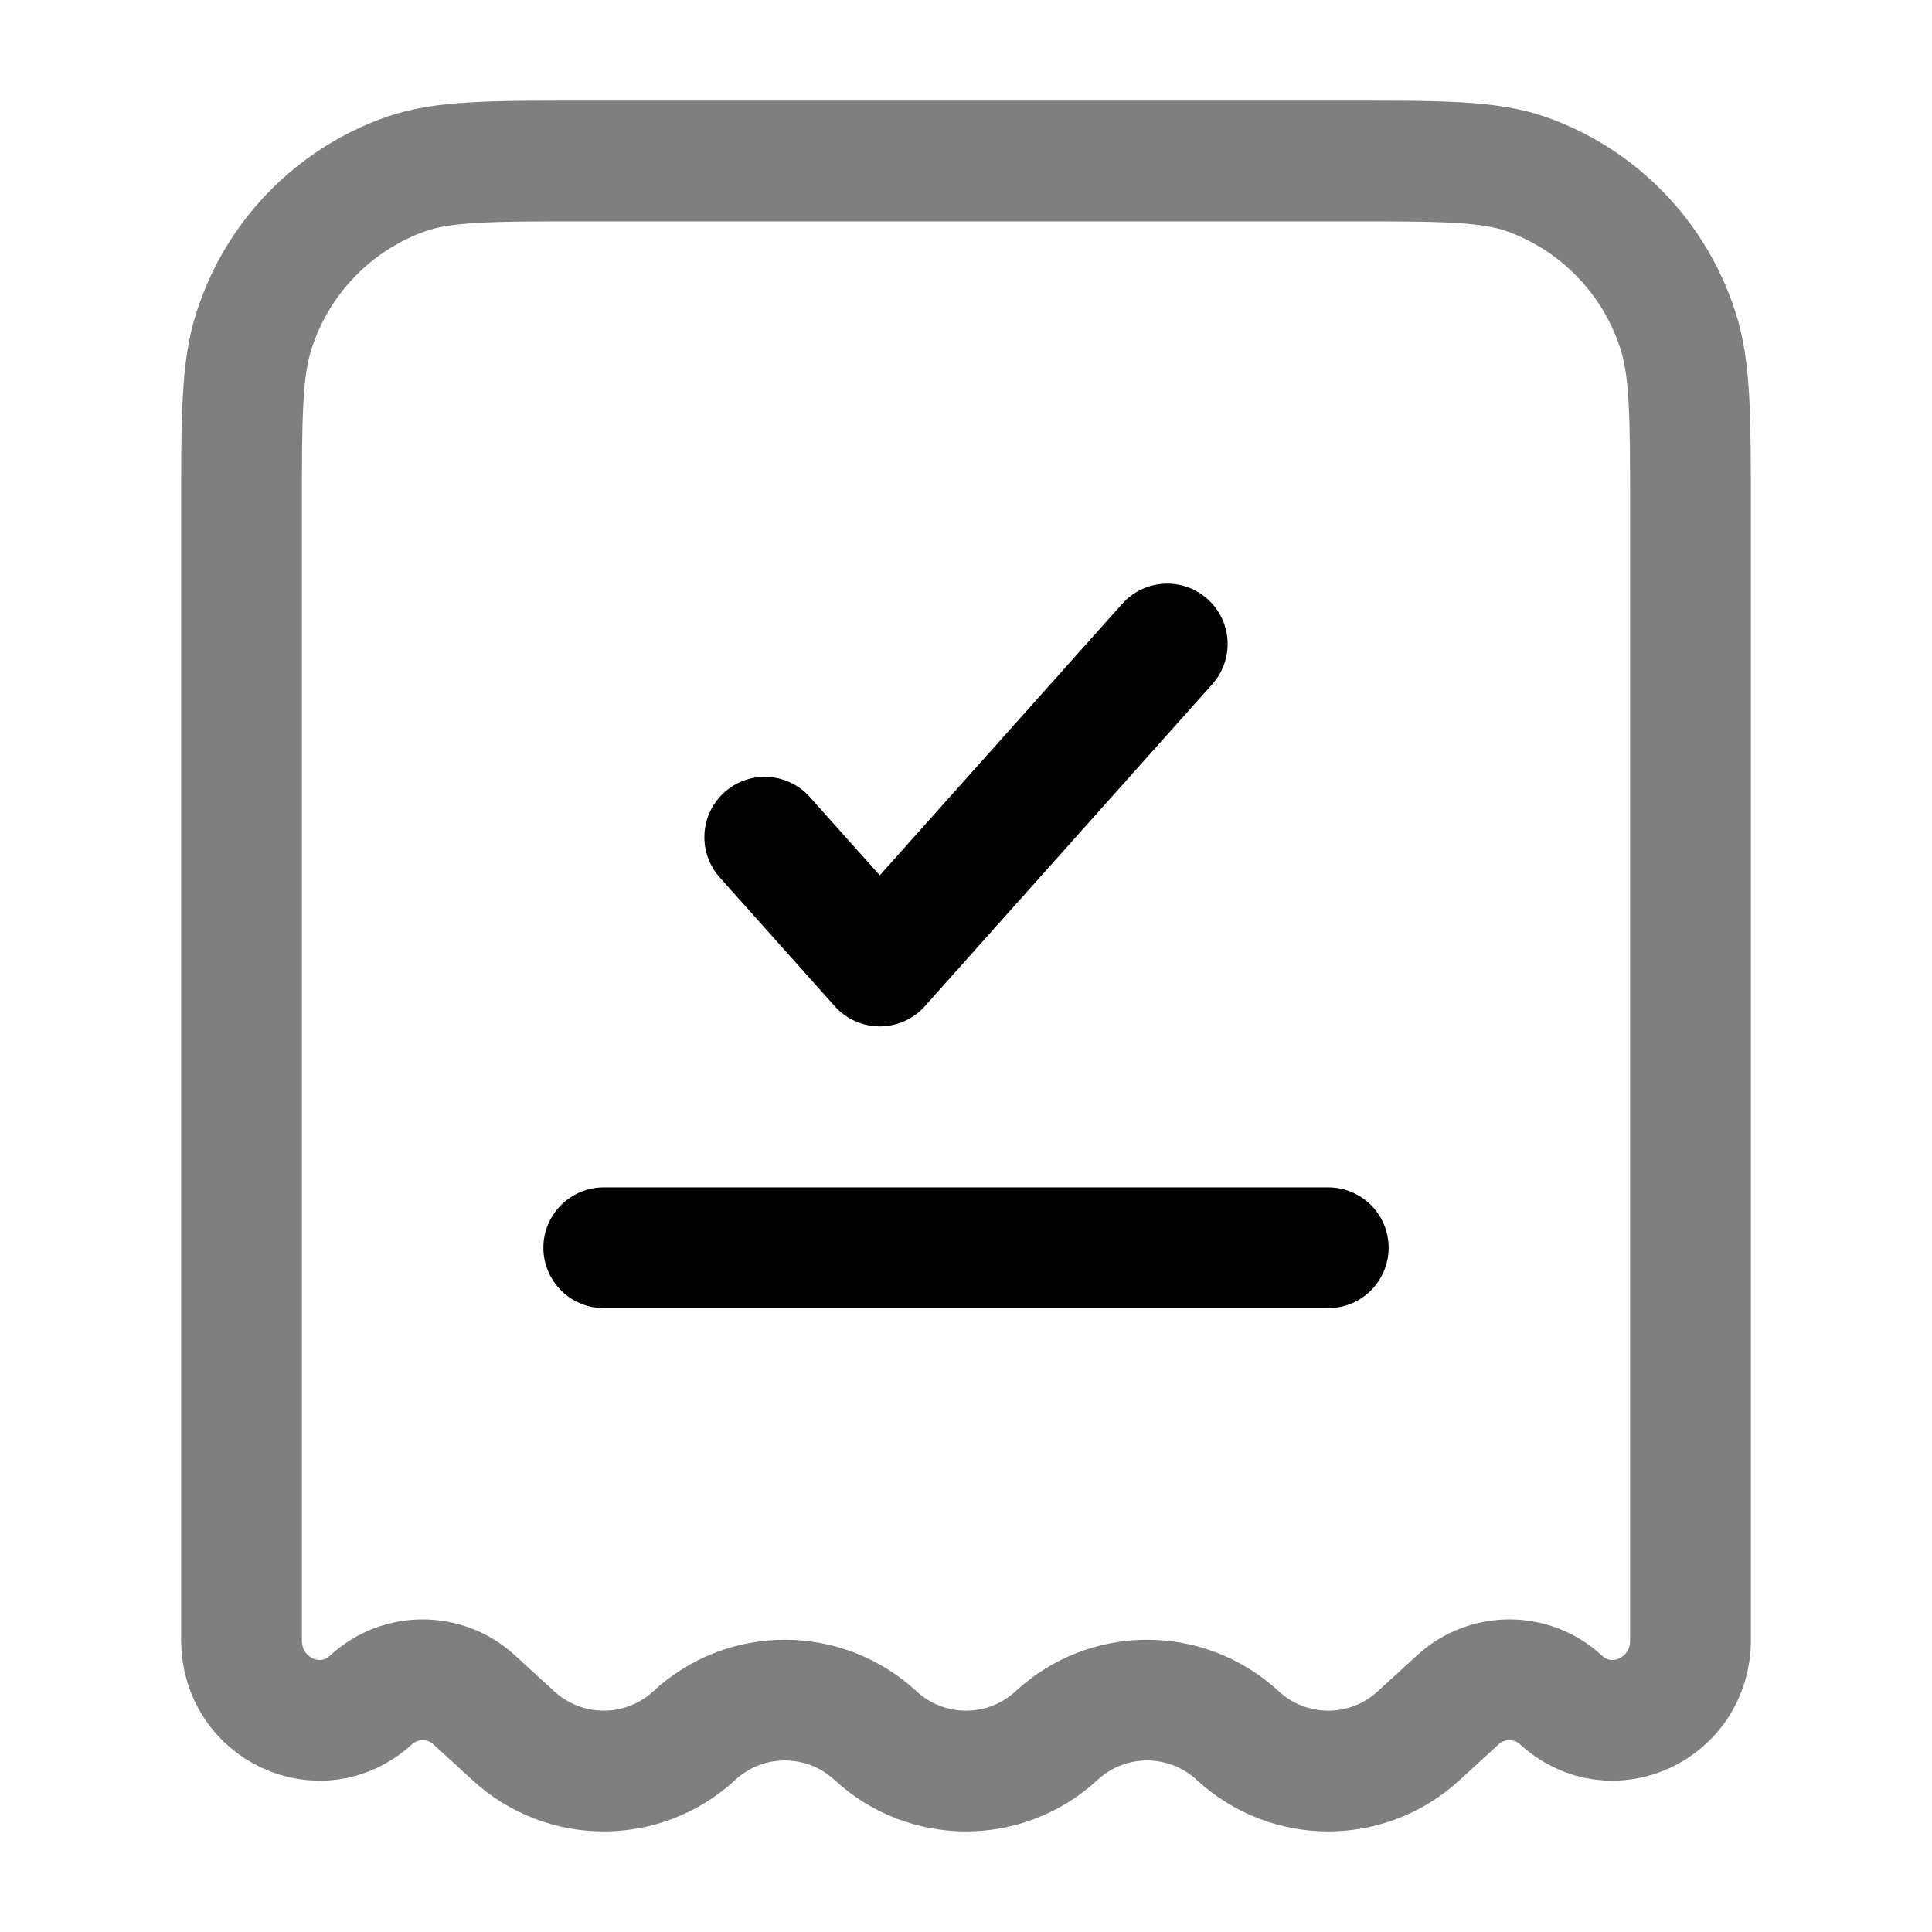
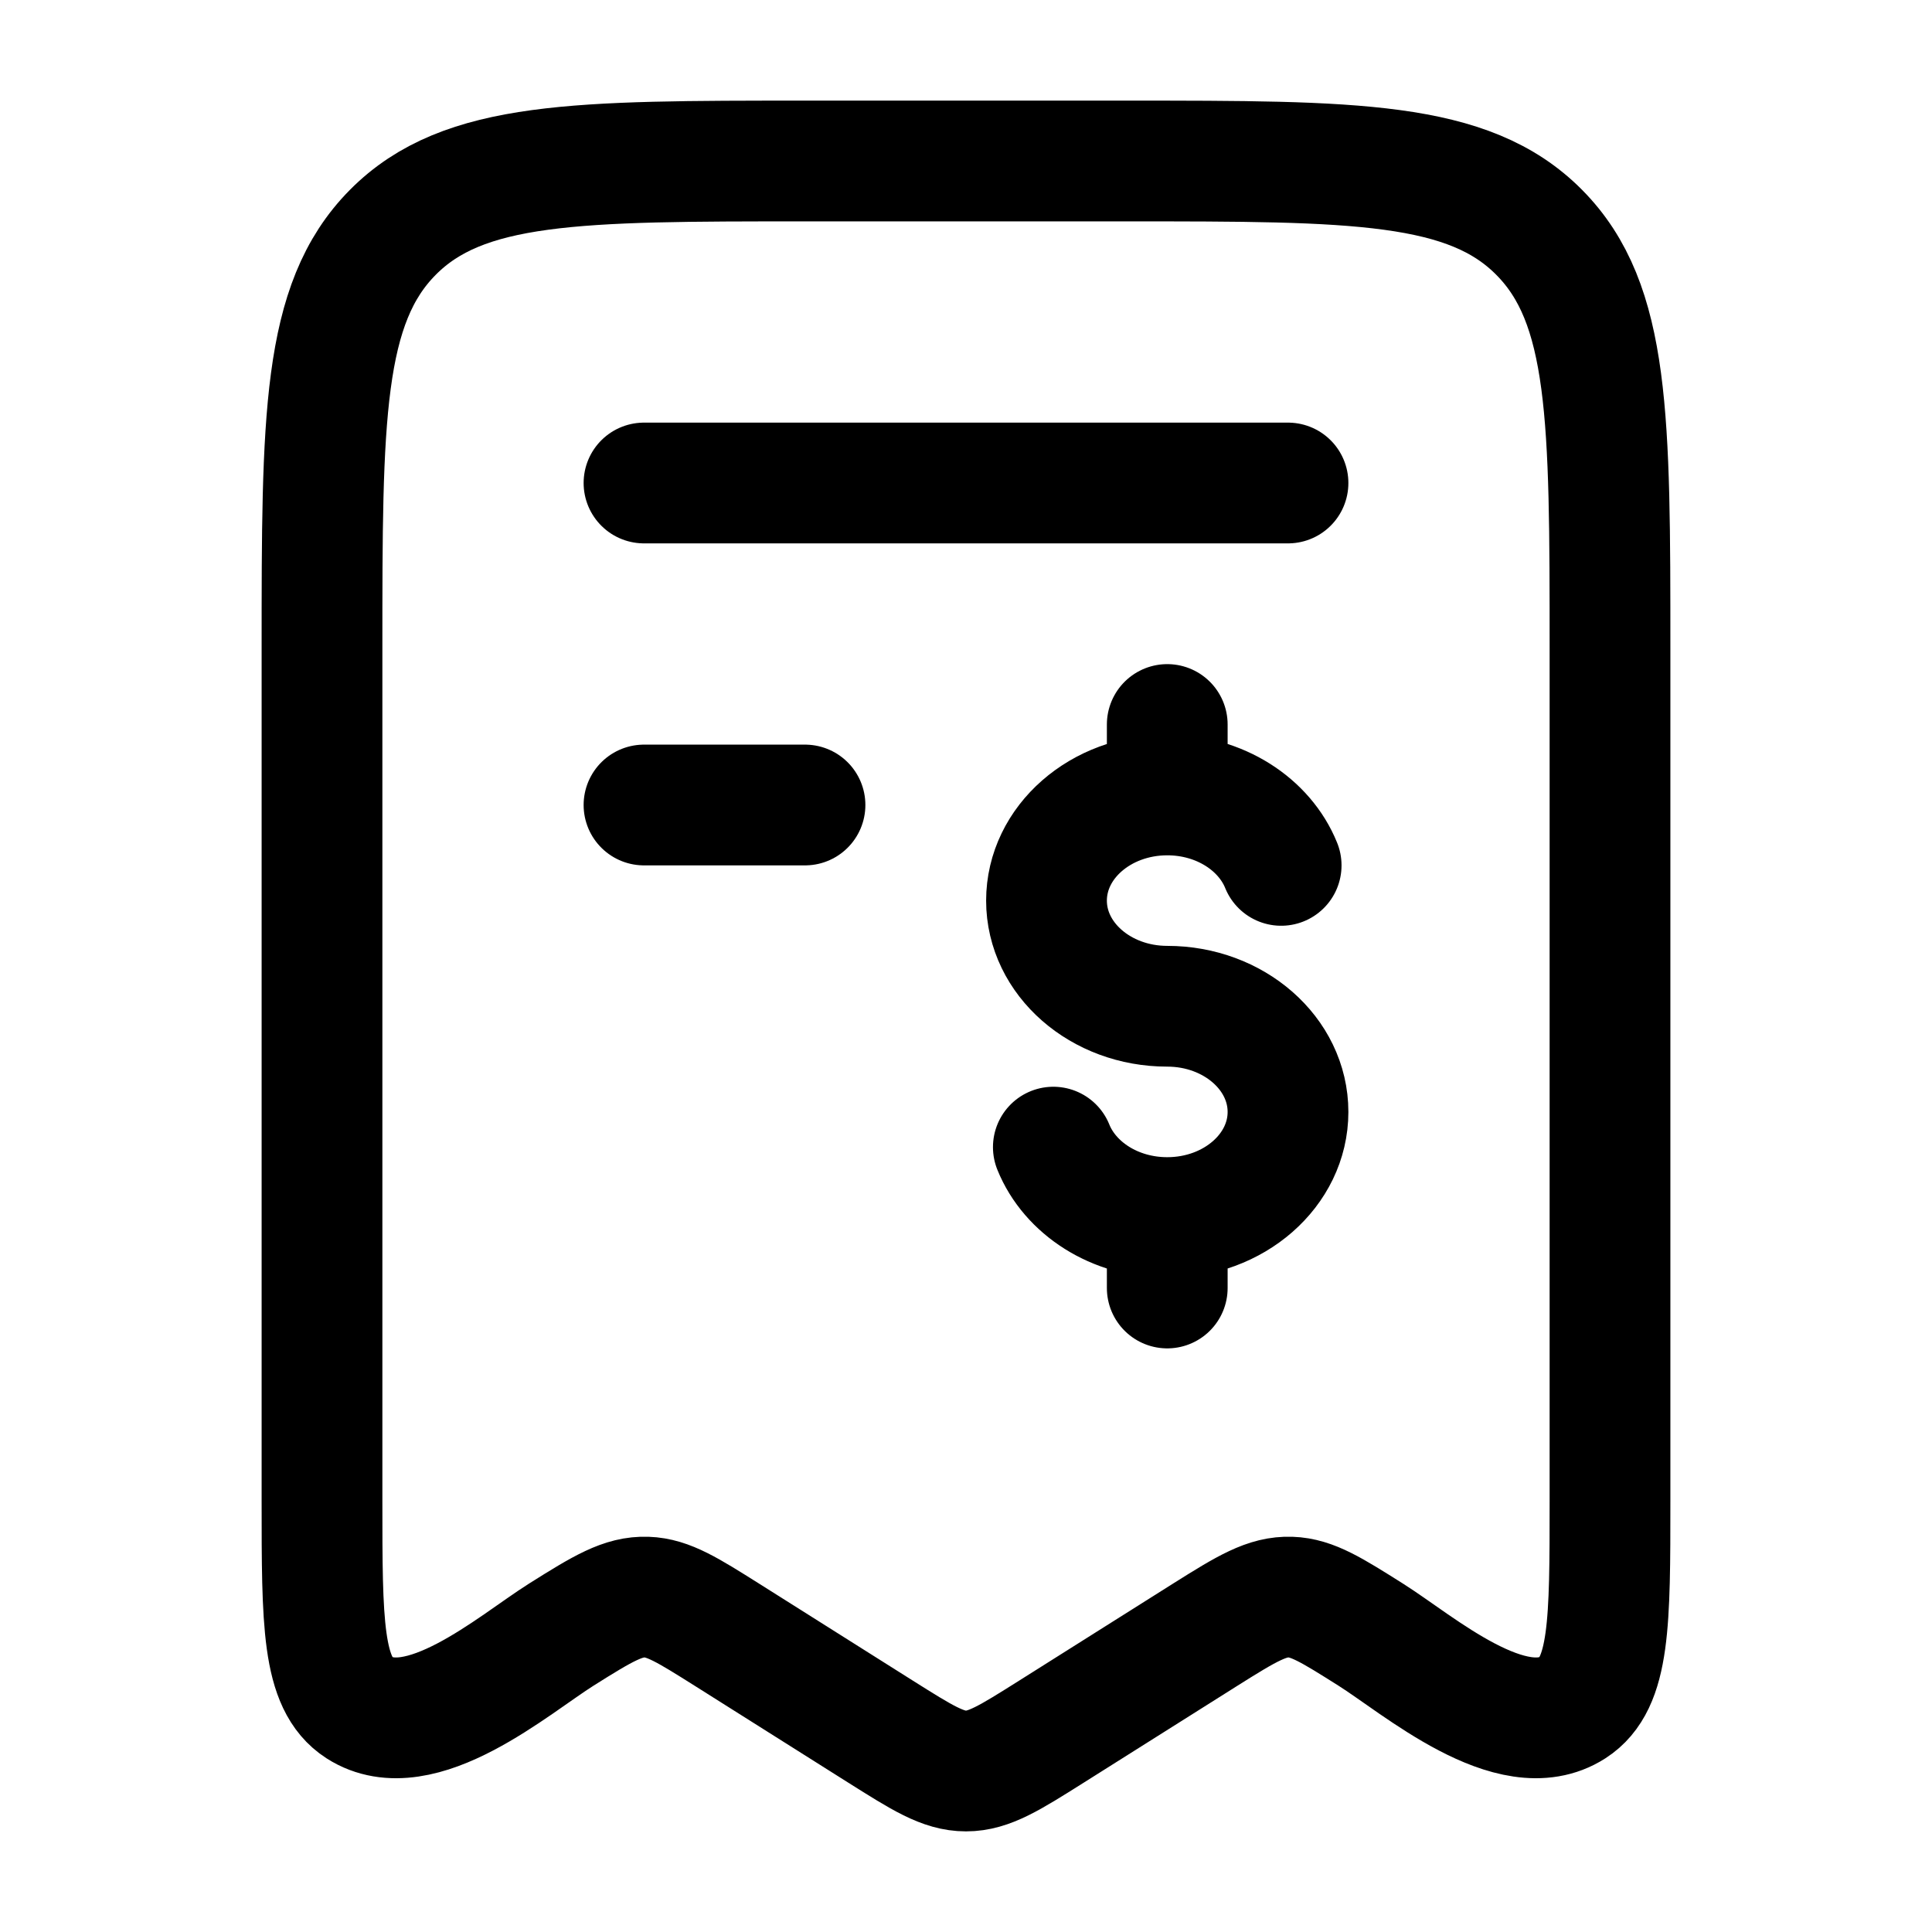
<svg xmlns="http://www.w3.org/2000/svg" width="24" height="24" viewBox="0 0 24 24" fill="#000000">
-   <g fill="none" stroke="#000000" stroke-width="1.5">
-     <path d="M16.755 2h-9.51c-1.159 0-1.738 0-2.206.163a3.046 3.046 0 0 0-1.881 1.936C3 4.581 3 5.177 3 6.37v14.004c0 .858.985 1.314 1.608.744a.946.946 0 0 1 1.284 0l.483.442a1.657 1.657 0 0 0 2.25 0a1.657 1.657 0 0 1 2.25 0a1.657 1.657 0 0 0 2.25 0a1.657 1.657 0 0 1 2.25 0a1.657 1.657 0 0 0 2.25 0l.483-.442a.946.946 0 0 1 1.284 0c.623.57 1.608.114 1.608-.744V6.37c0-1.193 0-1.79-.158-2.27a3.045 3.045 0 0 0-1.881-1.937C18.493 2 17.914 2 16.755 2Z" opacity=".5" />
-     <path stroke-linecap="round" stroke-linejoin="round" d="m9.5 10.4l1.429 1.6L14.5 8" />
-     <path stroke-linecap="round" d="M7.5 15.5h9" />
+   <g fill="none" stroke="#000000" stroke-linecap="round" stroke-linejoin="round" stroke-width="1.5" color="currentColor">
+     <path d="M4 18.646V8.054c0-2.854 0-4.28.879-5.167C5.757 2 7.172 2 10 2h4c2.828 0 4.243 0 5.121.887C20 3.773 20 5.2 20 8.054v10.592c0 1.511 0 2.267-.462 2.565c-.755.486-1.922-.534-2.509-.904c-.485-.306-.727-.458-.997-.467c-.29-.01-.537.137-1.061.467l-1.911 1.205c-.516.325-.773.488-1.06.488s-.544-.163-1.06-.488l-1.91-1.205c-.486-.306-.728-.458-.997-.467c-.291-.01-.538.137-1.062.467c-.587.37-1.754 1.39-2.51.904C4 20.913 4 20.158 4 18.646M16 6H8m2 4H8" />
+     <path d="M14.5 9.875c-.828 0-1.5.588-1.5 1.313c0 .724.672 1.312 1.5 1.312s1.5.588 1.5 1.313c0 .724-.672 1.312-1.5 1.312m0-5.25c.653 0 1.209.365 1.415.875M14.5 9.875V9m0 6.125c-.653 0-1.209-.365-1.415-.875m1.415.875V16" />
  </g>
</svg>
